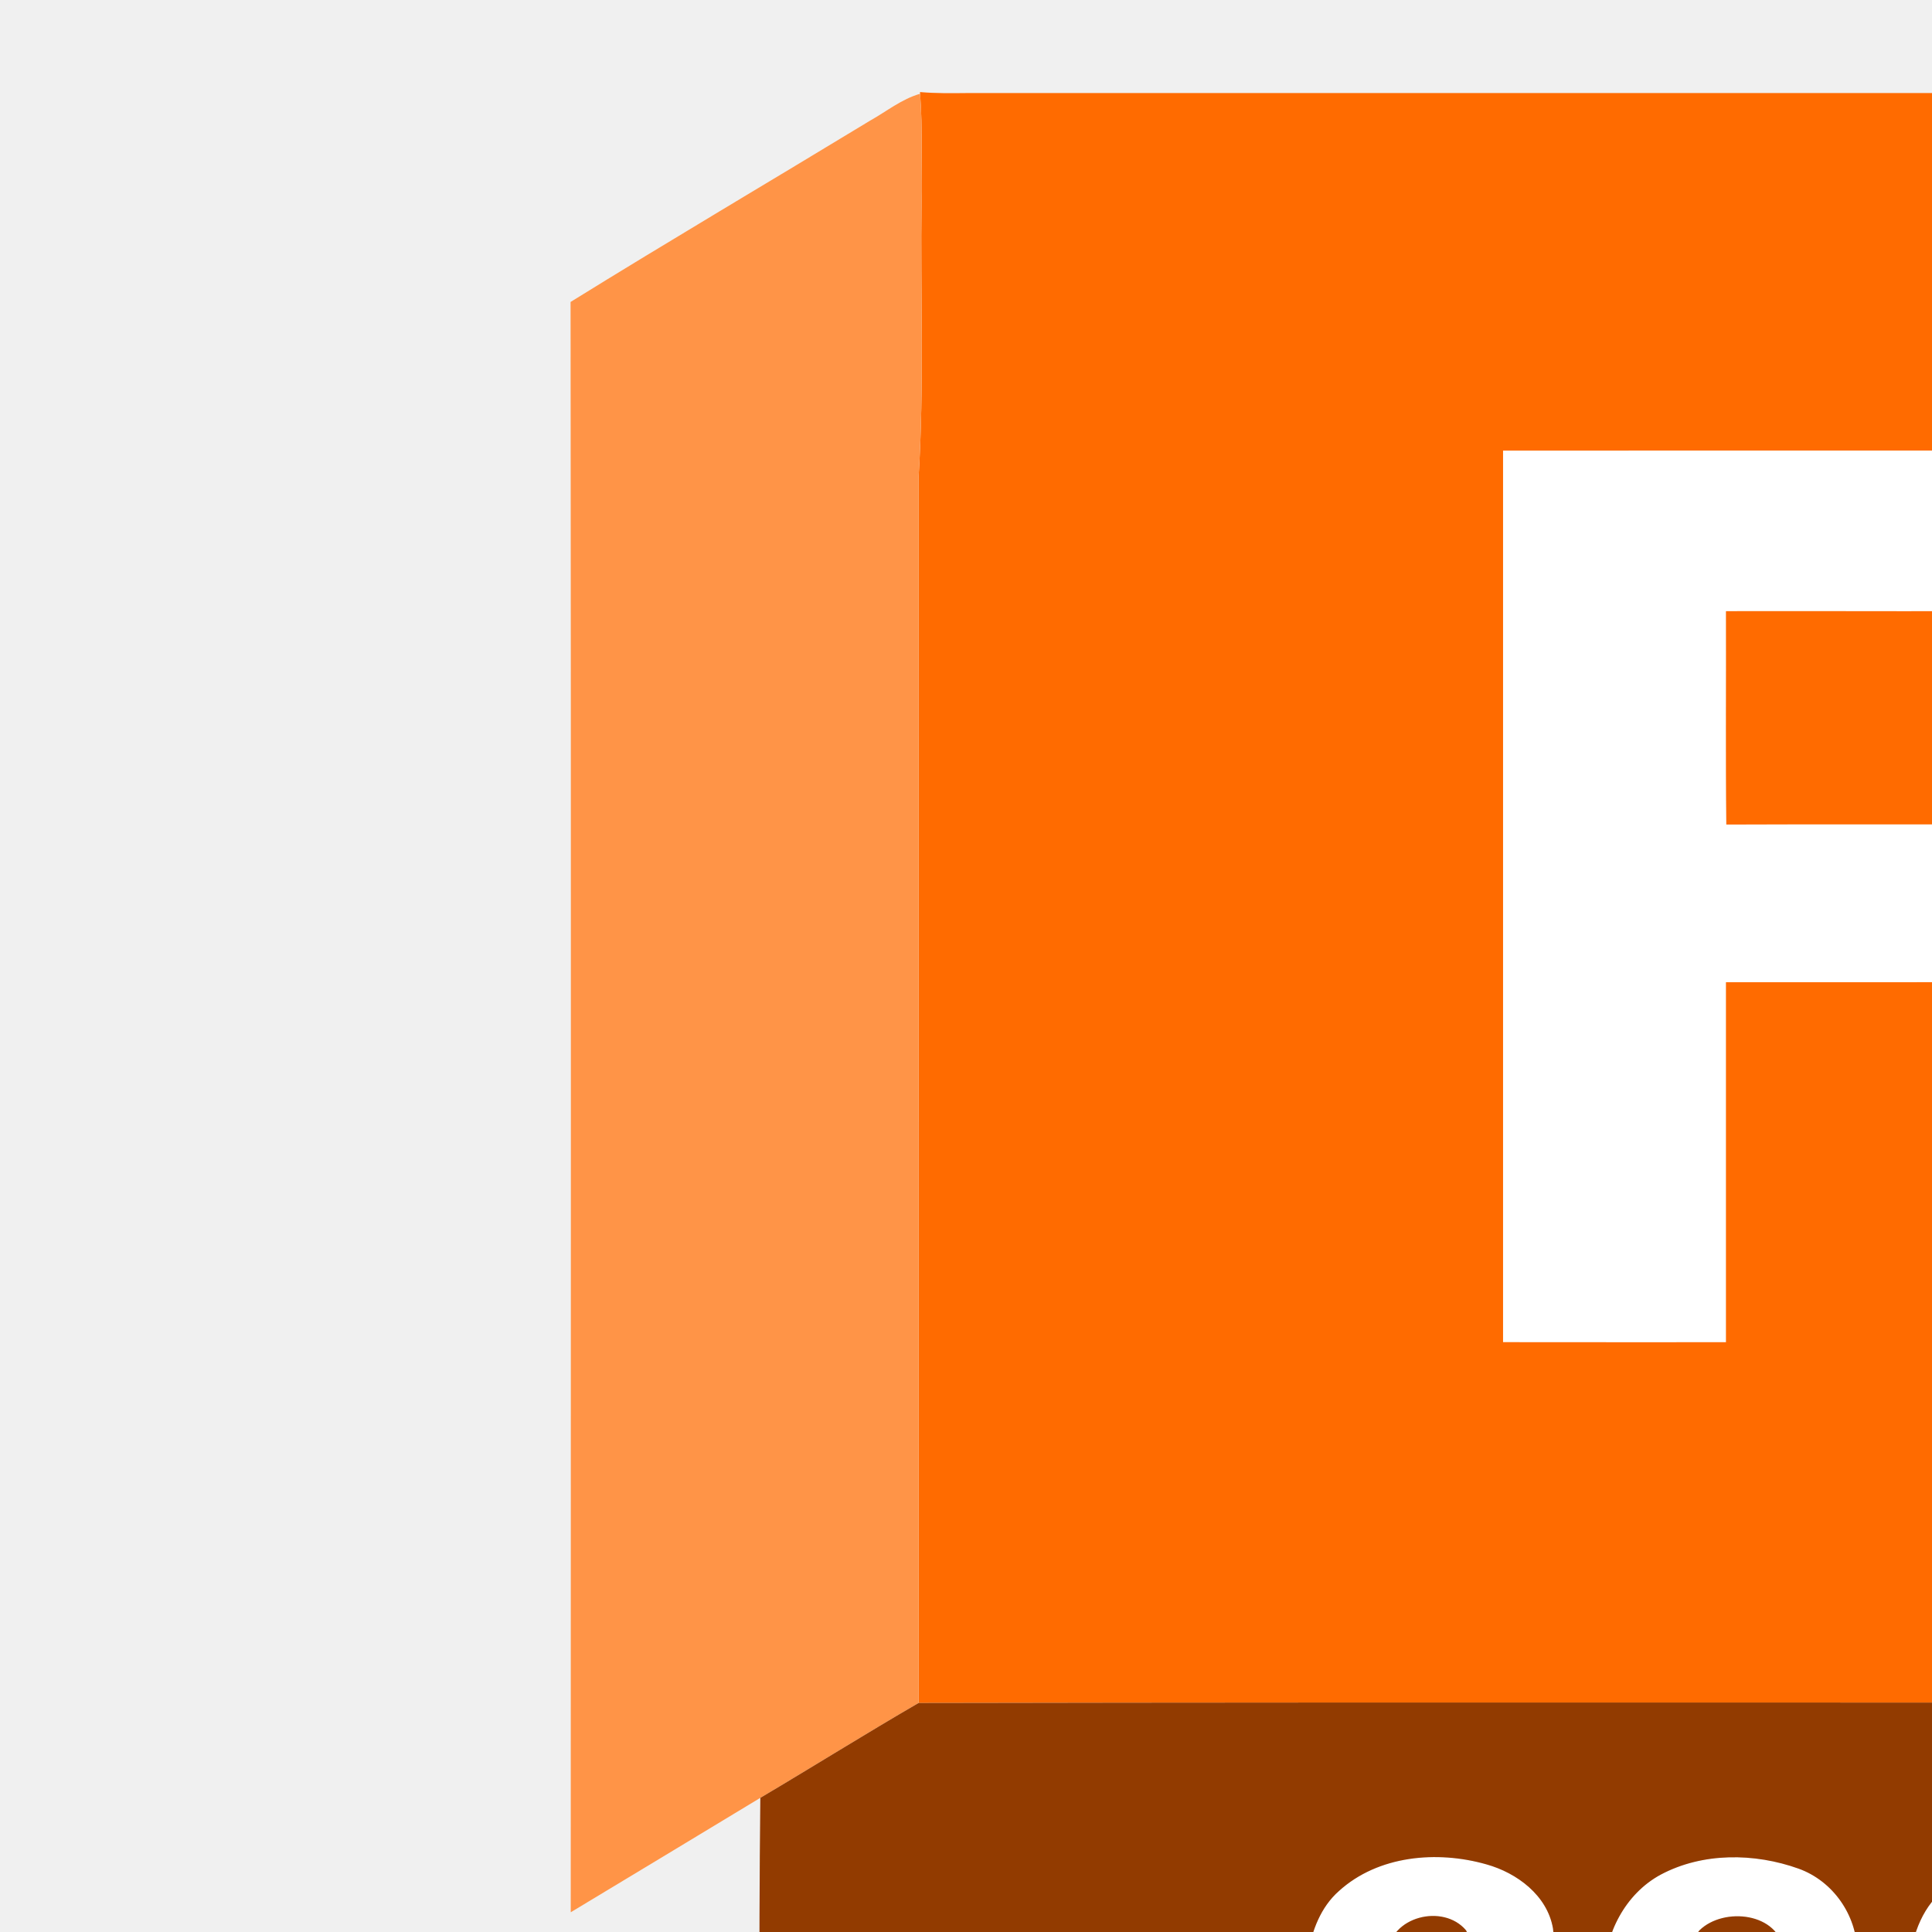
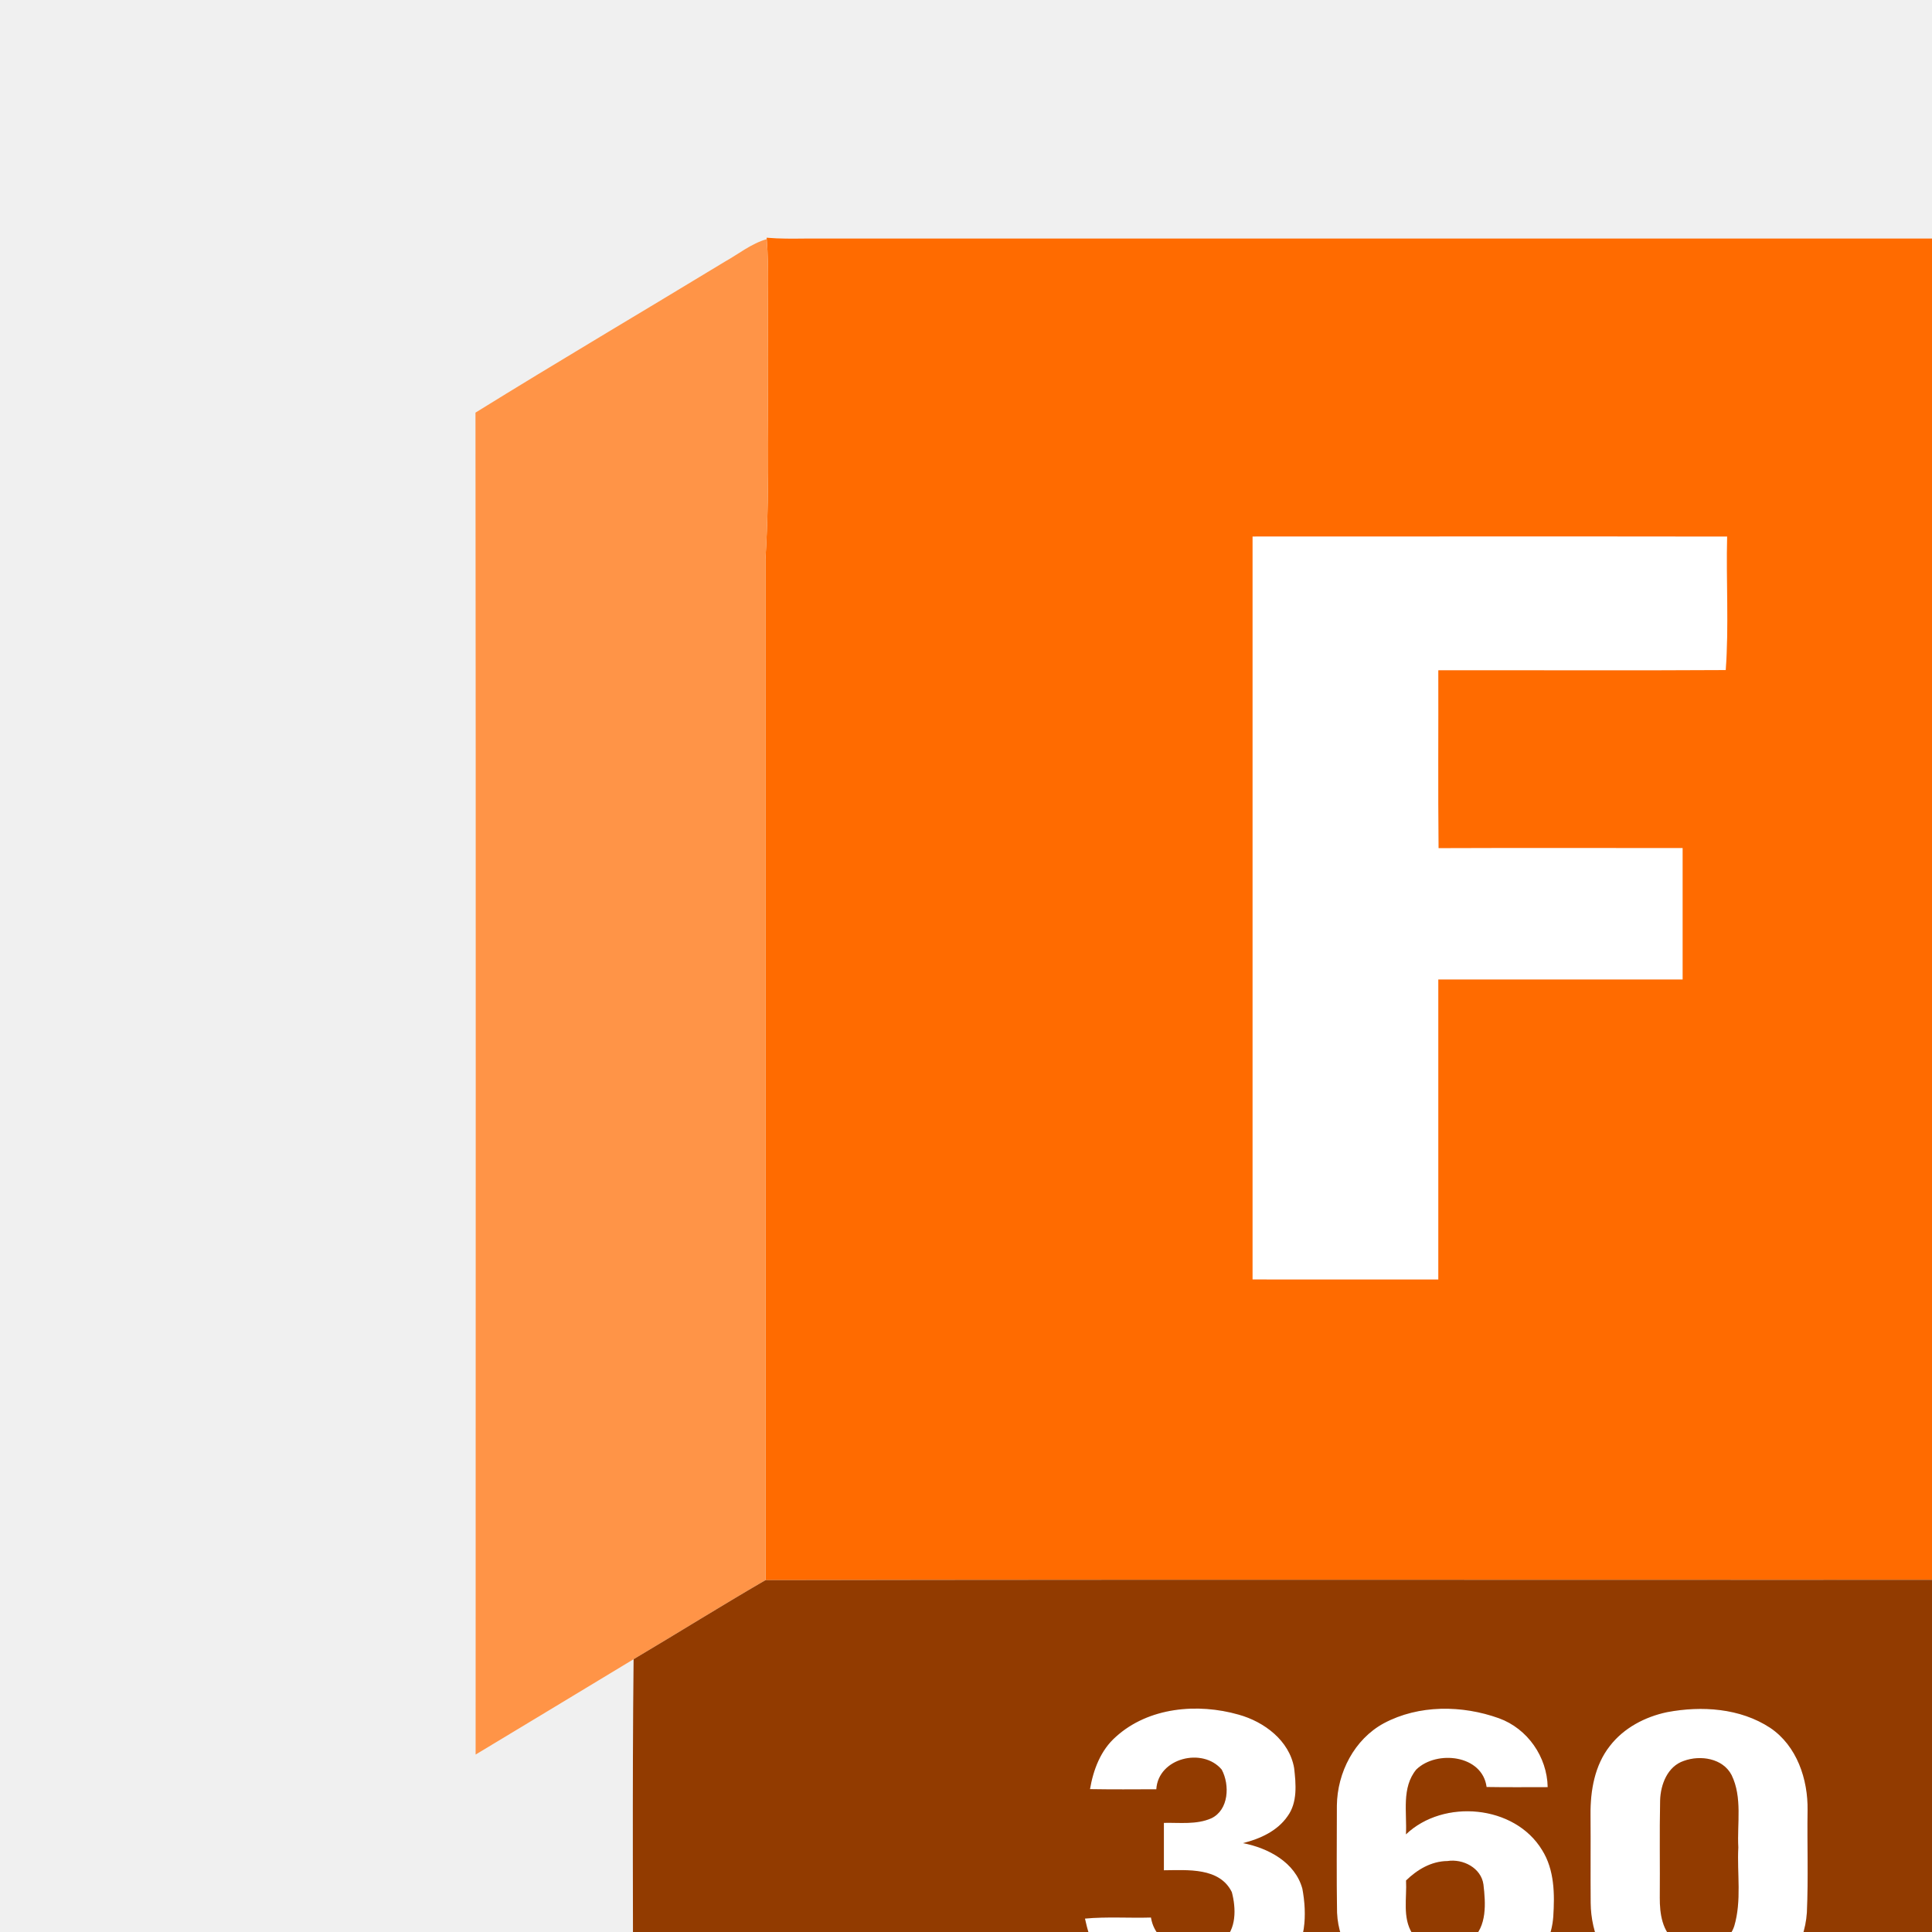
- <svg xmlns="http://www.w3.org/2000/svg" viewBox="0 0 500 500" height="256" width="256" xml:space="preserve" id="svg2" version="1.1">
+ <svg xmlns="http://www.w3.org/2000/svg" viewBox="0 0 600 500" height="256" width="256" xml:space="preserve" id="svg2" version="1.1">
  <defs id="defs6">
    <clipPath id="clipPath18" clipPathUnits="userSpaceOnUse">
      <path id="path16" d="M 0,480 H 640 V 0 H 0 Z" />
    </clipPath>
  </defs>
  <g transform="matrix(1.333333,0,0,-1.333333,0,640)" id="g10">
    <g id="g12">
      <g clip-path="url(#clipPath18)" id="g14">
        <g transform="translate(291.7427,392.5381)" id="g20">
          <path id="path22" style="fill:#ffffff;fill-opacity:1;fill-rule:nonzero;stroke:none" d="m 0,0 c 36.85,0 73.69,0.043 110.541,-0.011 -0.258,-10.342 0.429,-20.908 -0.323,-31.099 -22.306,-0.14 -44.634,-0.011 -66.95,-0.054 0.043,-13.814 -0.086,-27.616 0.065,-41.419 18.952,0.075 37.893,0.021 56.844,0.021 v -30.615 c -18.972,-0.021 -37.935,0 -56.909,-0.011 v -69.874 c -14.426,0 -28.842,-0.01 -43.268,0.011 z" />
        </g>
        <g transform="translate(259.8911,112.957)" id="g24">
          <path id="path26" style="fill:#ffffff;fill-opacity:1;fill-rule:nonzero;stroke:none" d="m 0,0 c 7.611,6.912 19.049,7.901 28.616,5.171 5.945,-1.656 11.803,-6.021 12.921,-12.416 0.43,-3.731 0.828,-8.02 -1.526,-11.244 -2.386,-3.462 -6.428,-5.279 -10.395,-6.268 5.869,-1.129 12.169,-4.461 13.845,-10.632 1.108,-5.976 0.882,-12.942 -3.44,-17.673 -5.159,-5.858 -13.286,-7.9 -20.822,-8.104 -6.686,0.118 -13.824,1.225 -19.178,5.558 -4.138,3.203 -6.148,8.309 -7.202,13.275 5.106,0.474 10.244,0.097 15.372,0.247 1.205,-7.535 11.169,-9.707 16.705,-5.504 3.269,2.709 3.118,7.687 2.129,11.417 -2.849,5.826 -10.395,5.127 -15.824,5.095 -0.011,3.687 -0.011,7.364 0,11.04 3.688,0.086 7.568,-0.462 11.051,1.064 4.096,1.957 4.322,7.794 2.419,11.341 C 20.263,-2.376 9.879,-4.902 9.438,-12.212 4.289,-12.233 -0.86,-12.266 -6.009,-12.18 -5.235,-7.654 -3.526,-3.106 0,0" />
        </g>
        <g transform="translate(327.4971,79.5039)" id="g28">
          <path id="path30" style="fill:#ffffff;fill-opacity:1;fill-rule:nonzero;stroke:none" d="m 0,0 c 0.215,-4.085 -0.871,-8.622 1.43,-12.319 3.117,-4.203 9.76,-4.354 13.824,-1.516 3.654,3.139 3.278,8.546 2.773,12.878 C 17.5,2.935 13.254,5.095 9.621,4.525 5.891,4.482 2.611,2.536 0,0 m -5.16,36.624 c 8.148,4.343 18.221,4.235 26.788,1.161 6.665,-2.408 11.233,-8.986 11.362,-16.05 -4.74,0 -9.491,-0.053 -14.232,0.033 C 17.779,29.271 7.127,30.422 2.396,25.853 -1.118,21.617 0.247,15.78 -0.021,10.738 8.718,19.069 25.305,17.629 31.69,7.073 34.582,2.472 34.636,-3.204 34.291,-8.449 33.765,-16.018 28.325,-22.672 21.37,-25.424 c -8.191,-3.224 -17.759,-3.16 -25.81,0.463 -6.762,3.064 -11.32,10.083 -11.631,17.457 -0.14,8.32 -0.054,16.63 -0.043,24.95 0.086,7.687 4.074,15.459 10.954,19.178" />
        </g>
        <g transform="translate(392.2002,107.3564)" id="g32">
          <path id="path34" style="fill:#ffffff;fill-opacity:1;fill-rule:nonzero;stroke:none" d="m 0,0 c -3.806,-1.269 -5.418,-5.504 -5.526,-9.213 -0.161,-7.557 -0.011,-15.125 -0.076,-22.692 -0.021,-3.645 0.56,-7.945 3.774,-10.213 4.407,-2.666 11.771,-1.849 13.566,3.634 1.763,5.944 0.634,12.244 0.947,18.349 -0.302,5.579 0.977,11.6 -1.559,16.823 C 9.083,0.623 3.848,1.408 0,0 m -3.892,11.352 c 8.041,1.515 17.006,0.946 24.004,-3.656 6.214,-4.181 8.825,-11.974 8.707,-19.209 -0.118,-7.923 0.195,-15.867 -0.161,-23.79 -0.494,-7.771 -5.278,-15.372 -12.76,-18.092 -8.975,-3.375 -19.736,-3.095 -28.067,1.892 -6.321,3.816 -9.471,11.256 -9.535,18.437 -0.054,6.837 0.021,13.684 -0.032,20.532 -0.054,5.59 0.956,11.502 4.493,15.995 3.235,4.214 8.213,6.815 13.351,7.891" />
        </g>
        <g transform="translate(291.7427,392.5381)" id="g36">
          <path id="path38" style="fill:#ff6b00;fill-opacity:1;fill-rule:nonzero;stroke:none" d="m 0,0 v -173.051 c 14.426,-0.021 28.842,-0.011 43.268,-0.011 v 69.874 c 18.974,0.011 37.937,-0.01 56.909,0.011 v 30.615 c -18.951,0 -37.892,0.054 -56.844,-0.021 -0.151,13.803 -0.022,27.605 -0.065,41.419 22.316,0.043 44.644,-0.086 66.95,0.054 0.752,10.191 0.065,20.757 0.323,31.099 C 73.69,0.043 36.85,0 0,0 m -113.174,69.594 c 3.042,-0.269 6.085,-0.226 9.137,-0.194 94.266,0 188.531,-0.01 282.806,0 3.902,-0.053 7.869,0.237 11.718,-0.666 9.342,-2.526 16.286,-11.771 16.168,-21.457 0.032,-15.694 0,-31.378 0.011,-47.073 -0.022,-81.064 0.032,-162.118 -0.022,-243.183 -106.703,-0.118 -213.395,0.098 -320.086,-0.107 -0.011,79.27 0,158.528 -0.011,237.786 1.128,17.866 0.354,35.797 0.58,53.696 -0.097,6.955 0.269,13.92 -0.279,20.865 z" />
        </g>
        <g transform="translate(168.8511,456.5635)" id="g40">
          <path id="path42" style="fill:#ff9447;fill-opacity:1;fill-rule:nonzero;stroke:none" d="m 0,0 c 3.214,1.795 6.149,4.214 9.739,5.235 0.549,-6.944 0.183,-13.91 0.28,-20.865 -0.226,-17.898 0.548,-35.829 -0.581,-53.695 0.011,-79.258 0,-158.517 0.011,-237.786 -10.32,-5.988 -20.446,-12.33 -30.723,-18.414 -12.244,-7.428 -24.531,-14.803 -36.796,-22.209 0.01,104.187 0.075,208.374 -0.033,312.561 C -38.86,-23.251 -19.35,-11.75 0,0" />
        </g>
        <g transform="translate(388.3086,118.708)" id="g44">
          <path id="path46" style="fill:#923b00;fill-opacity:1;fill-rule:nonzero;stroke:none" d="m 0,0 c -5.139,-1.075 -10.116,-3.677 -13.352,-7.891 -3.537,-4.493 -4.546,-10.405 -4.493,-15.995 0.054,-6.847 -0.021,-13.695 0.033,-20.532 0.064,-7.181 3.213,-14.62 9.535,-18.436 8.331,-4.988 19.091,-5.267 28.067,-1.892 7.481,2.72 12.266,10.32 12.76,18.092 0.355,7.923 0.043,15.867 0.161,23.79 0.118,7.234 -2.493,15.027 -8.707,19.209 C 17.006,0.946 8.041,1.516 0,0 m -65.972,-2.58 c -6.88,-3.719 -10.868,-11.491 -10.954,-19.178 -0.011,-8.32 -0.096,-16.63 0.043,-24.95 0.312,-7.374 4.87,-14.394 11.631,-17.457 8.052,-3.623 17.619,-3.688 25.811,-0.463 6.955,2.752 12.394,9.406 12.92,16.975 0.345,5.245 0.292,10.921 -2.6,15.522 -6.386,10.556 -22.973,11.996 -31.712,3.665 0.269,5.042 -1.097,10.879 2.418,15.114 4.73,4.57 15.383,3.419 16.361,-4.085 4.741,-0.085 9.492,-0.032 14.233,-0.032 -0.129,7.064 -4.698,13.642 -11.363,16.05 -8.567,3.074 -18.639,3.182 -26.788,-1.161 m -62.445,-3.171 c -3.526,-3.106 -5.236,-7.654 -6.01,-12.18 5.15,-0.086 10.299,-0.053 15.448,-0.032 0.44,7.31 10.825,9.836 15.232,4.579 1.903,-3.547 1.677,-9.384 -2.419,-11.341 -3.482,-1.526 -7.363,-0.978 -11.05,-1.064 -0.011,-3.676 -0.011,-7.353 0,-11.04 5.428,0.032 12.975,0.731 15.823,-5.095 0.99,-3.73 1.14,-8.708 -2.128,-11.417 -5.536,-4.203 -15.501,-2.031 -16.705,5.504 -5.128,-0.15 -10.266,0.227 -15.372,-0.247 1.053,-4.966 3.063,-10.072 7.202,-13.275 5.354,-4.333 12.491,-5.44 19.178,-5.558 7.535,0.204 15.662,2.246 20.822,8.104 4.321,4.731 4.547,11.697 3.44,17.673 -1.677,6.171 -7.976,9.503 -13.846,10.632 3.967,0.989 8.009,2.806 10.395,6.268 2.355,3.224 1.957,7.513 1.527,11.244 -1.118,6.395 -6.977,10.76 -12.921,12.416 -9.568,2.73 -21.006,1.741 -28.616,-5.171 M 110.1,274.034 c 10.276,0.011 20.552,0.032 30.84,-0.011 0,-124.956 0.011,-249.911 -0.01,-374.856 -119.957,0 -239.904,-0.021 -359.861,0.011 -11.835,-0.505 -22.08,10.449 -21.919,22.058 0.022,30.358 -0.214,60.737 0.119,91.094 10.276,6.084 20.403,12.427 30.723,18.414 106.691,0.205 213.383,-0.011 320.086,0.108 0.054,81.064 0,162.118 0.022,243.182" />
        </g>
        <g transform="translate(392.2002,107.3564)" id="g48">
          <path id="path50" style="fill:#923b00;fill-opacity:1;fill-rule:nonzero;stroke:none" d="m 0,0 c 3.848,1.408 9.083,0.623 11.126,-3.312 2.536,-5.223 1.257,-11.244 1.559,-16.823 -0.313,-6.105 0.816,-12.405 -0.947,-18.349 -1.795,-5.483 -9.159,-6.3 -13.566,-3.634 -3.214,2.268 -3.795,6.568 -3.774,10.213 0.065,7.567 -0.085,15.135 0.076,22.692 C -5.418,-5.504 -3.806,-1.269 0,0" />
        </g>
        <g transform="translate(327.4971,79.5039)" id="g52">
          <path id="path54" style="fill:#923b00;fill-opacity:1;fill-rule:nonzero;stroke:none" d="m 0,0 c 2.611,2.536 5.891,4.482 9.621,4.525 3.633,0.57 7.879,-1.59 8.406,-5.482 0.505,-4.332 0.881,-9.739 -2.773,-12.878 C 11.19,-16.673 4.547,-16.522 1.43,-12.319 -0.871,-8.622 0.215,-4.085 0,0" />
        </g>
      </g>
    </g>
  </g>
</svg>
